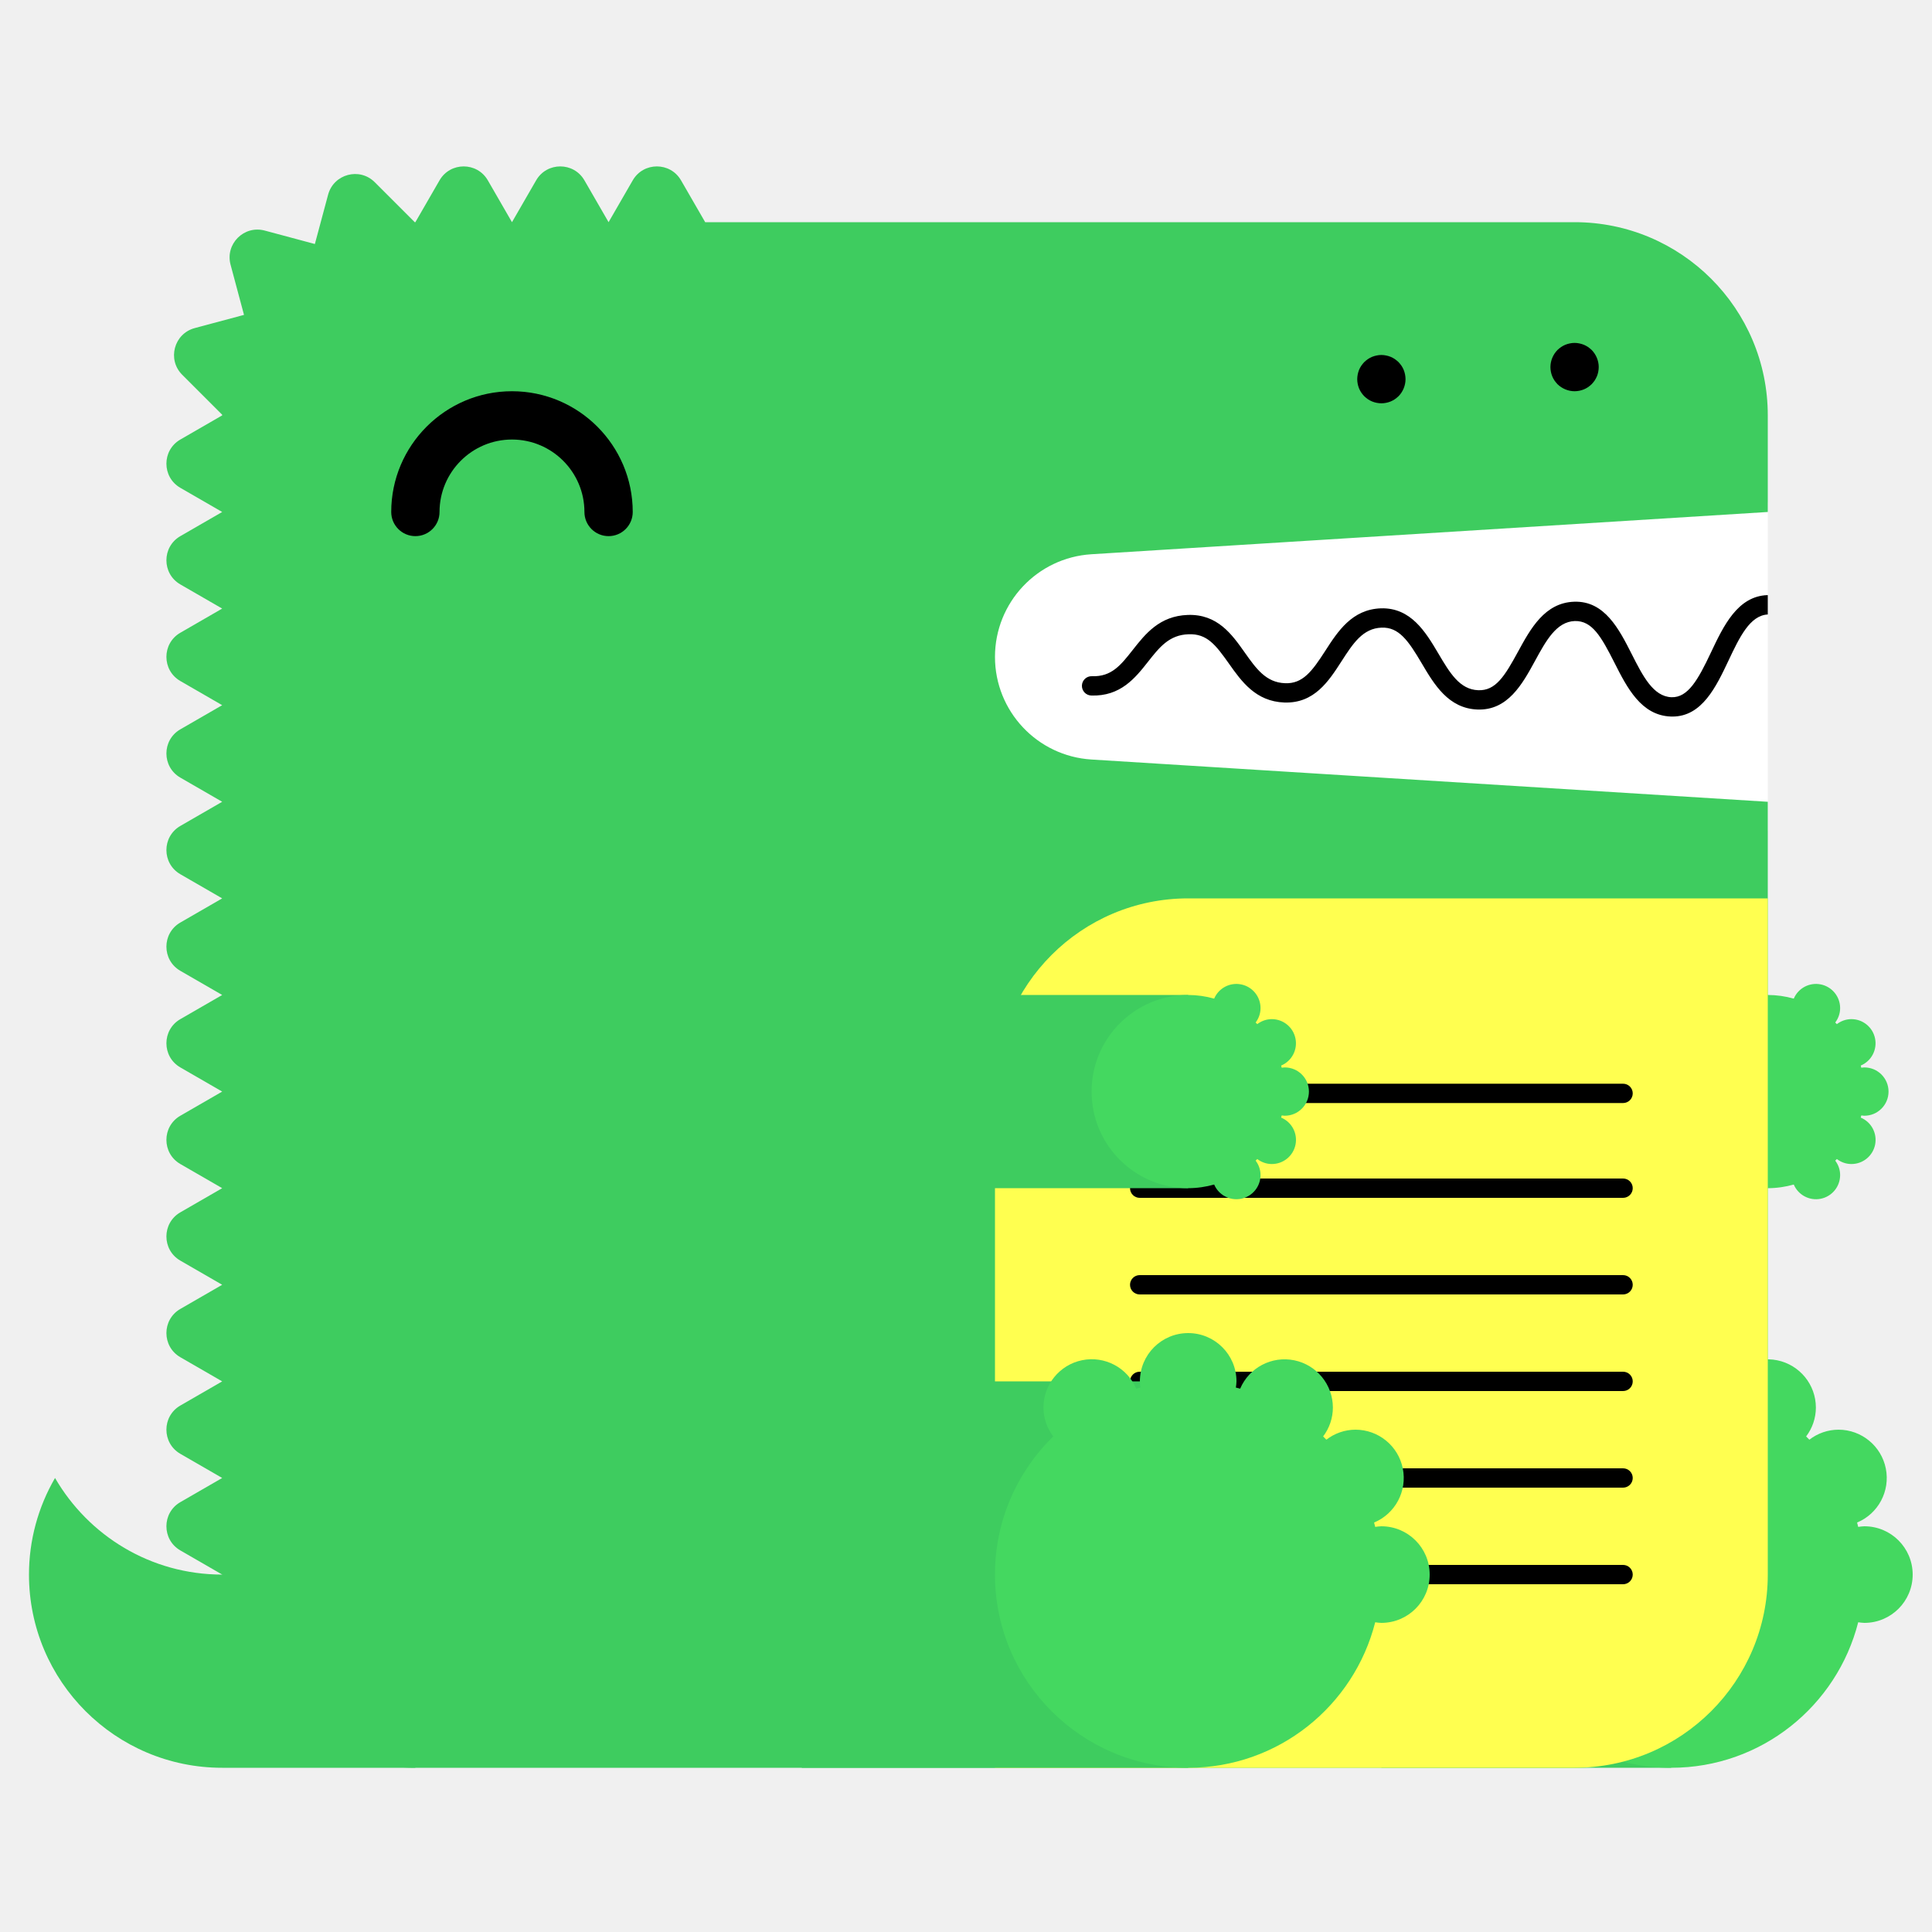
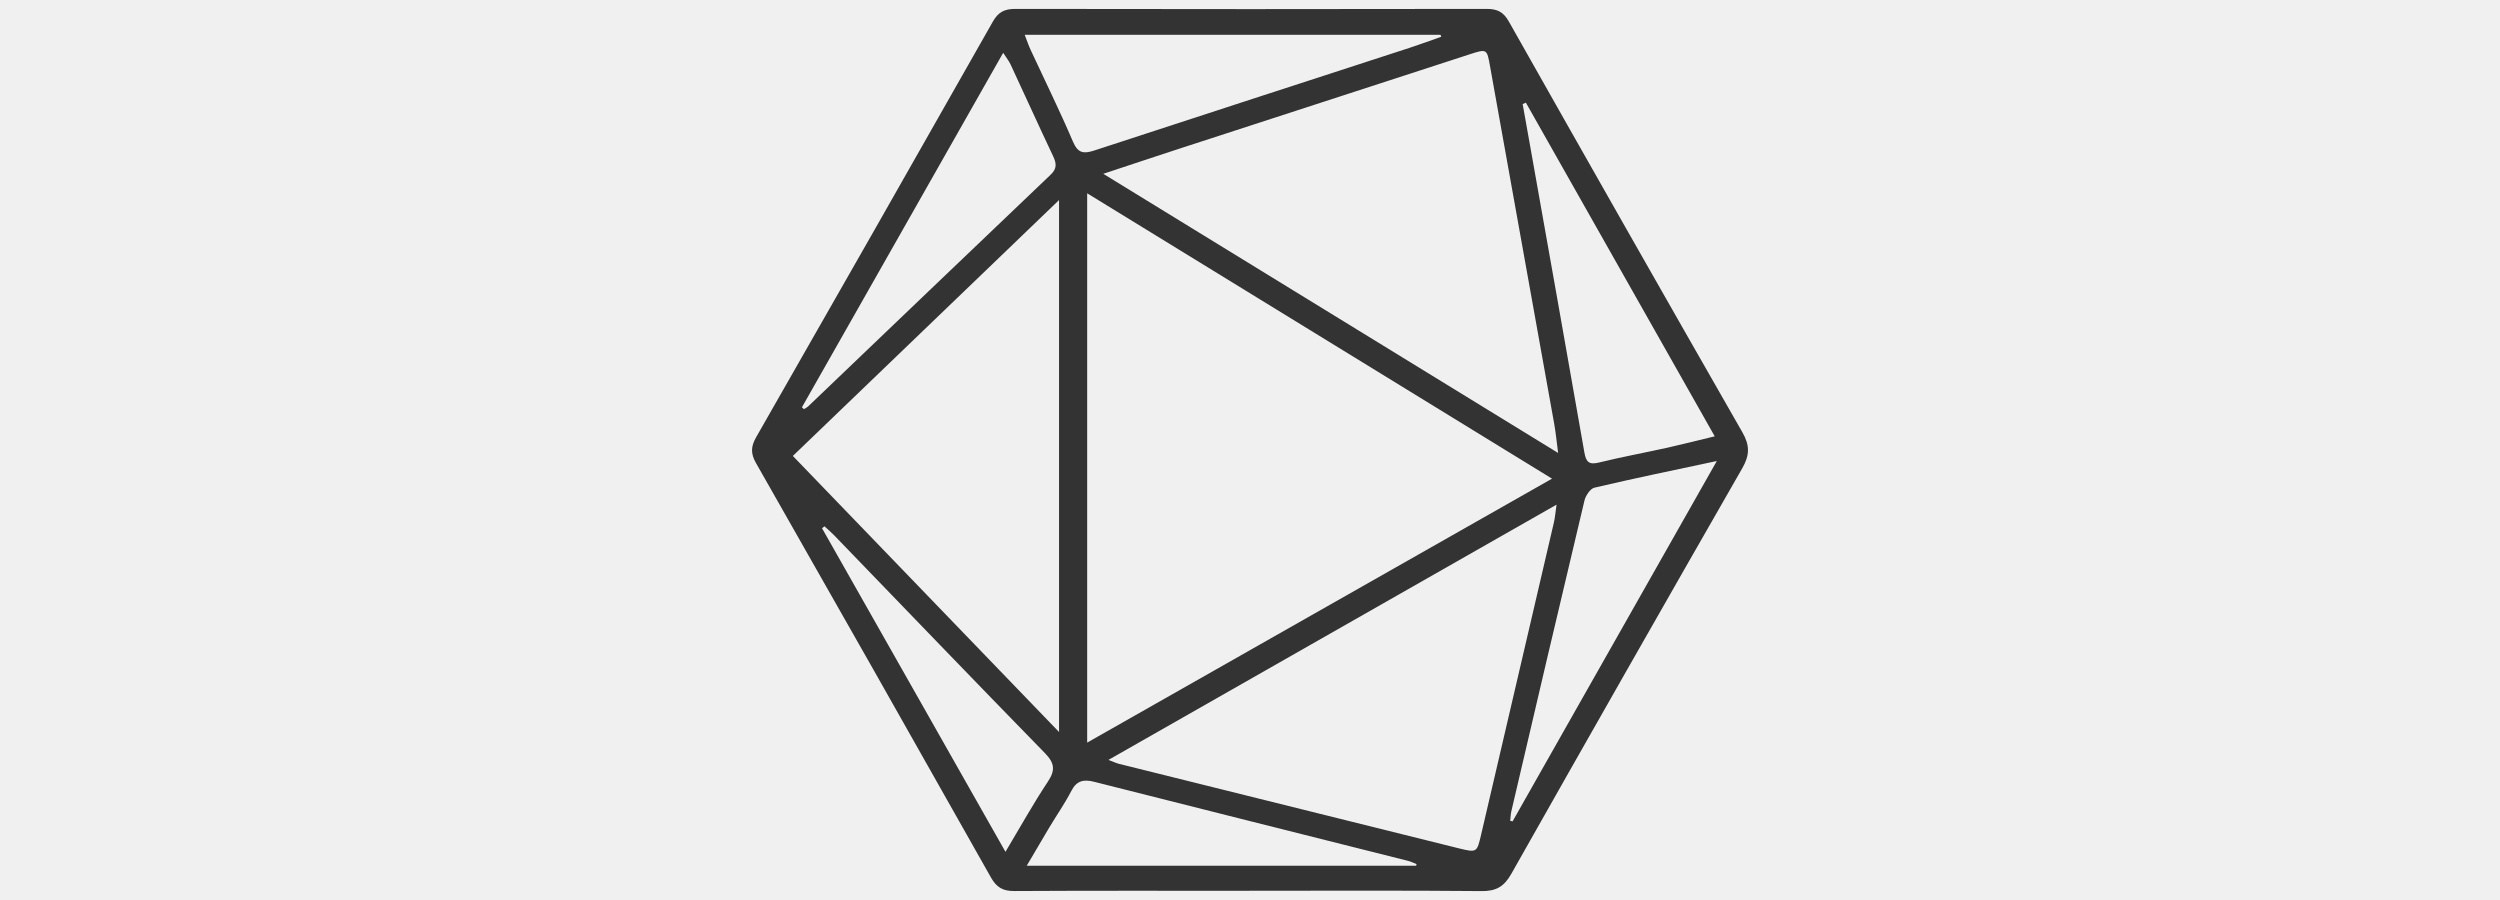
- <svg xmlns="http://www.w3.org/2000/svg" width="200" height="200" viewBox="0 0 200 200">
-   <g fill="none" fill-rule="evenodd">
-     <path fill="#FFF" d="M99 52h84v34H99z" />
-     <path d="M23 163c-7.398 0-13.843-4.027-17.303-10A19.886 19.886 0 0 0 3 163c0 11.046 8.954 20 20 20h20v-20H23z" fill="#3ECC5F" />
-     <path d="M112.98 57.376L183 53V43c0-11.046-8.954-20-20-20H73l-2.5-4.33c-1.112-1.925-3.889-1.925-5 0L63 23l-2.5-4.33c-1.111-1.925-3.889-1.925-5 0L53 23l-2.5-4.33c-1.111-1.925-3.889-1.925-5 0L43 23c-.022 0-.042.003-.065.003l-4.142-4.141c-1.57-1.571-4.252-.853-4.828 1.294l-1.369 5.104-5.192-1.392c-2.148-.575-4.111 1.389-3.535 3.536l1.39 5.193-5.102 1.367c-2.148.576-2.867 3.259-1.296 4.83l4.142 4.142c0 .021-.003.042-.003.064l-4.33 2.5c-1.925 1.111-1.925 3.889 0 5L23 53l-4.33 2.5c-1.925 1.111-1.925 3.889 0 5L23 63l-4.33 2.5c-1.925 1.111-1.925 3.889 0 5L23 73l-4.33 2.5c-1.925 1.111-1.925 3.889 0 5L23 83l-4.33 2.5c-1.925 1.111-1.925 3.889 0 5L23 93l-4.33 2.5c-1.925 1.111-1.925 3.889 0 5L23 103l-4.33 2.5c-1.925 1.111-1.925 3.889 0 5L23 113l-4.33 2.5c-1.925 1.111-1.925 3.889 0 5L23 123l-4.33 2.5c-1.925 1.111-1.925 3.889 0 5L23 133l-4.33 2.5c-1.925 1.111-1.925 3.889 0 5L23 143l-4.33 2.5c-1.925 1.111-1.925 3.889 0 5L23 153l-4.33 2.5c-1.925 1.111-1.925 3.889 0 5L23 163c0 11.046 8.954 20 20 20h120c11.046 0 20-8.954 20-20V83l-70.02-4.376A10.645 10.645 0 0 1 103 68c0-5.621 4.37-10.273 9.98-10.624" fill="#3ECC5F" />
-     <path fill="#3ECC5F" d="M143 183h30v-40h-30z" />
-     <path d="M193 158c-.219 0-.428.037-.639.064-.038-.15-.074-.301-.116-.451A5 5 0 0 0 190.32 148a4.96 4.96 0 0 0-3.016 1.036 26.531 26.531 0 0 0-.335-.336 4.955 4.955 0 0 0 1.011-2.987 5 5 0 0 0-9.599-1.959c-.148-.042-.297-.077-.445-.115.027-.211.064-.42.064-.639a5 5 0 0 0-5-5 5 5 0 0 0-5 5c0 .219.037.428.064.639-.148.038-.297.073-.445.115a4.998 4.998 0 0 0-9.599 1.959c0 1.125.384 2.151 1.011 2.987-3.717 3.632-6.031 8.693-6.031 14.3 0 11.046 8.954 20 20 20 9.339 0 17.16-6.41 19.361-15.064.211.027.42.064.639.064a5 5 0 0 0 5-5 5 5 0 0 0-5-5" fill="#44D860" />
-     <path fill="#3ECC5F" d="M153 123h30v-20h-30z" />
-     <path d="M193 115.5a2.5 2.5 0 1 0 0-5c-.109 0-.214.019-.319.032-.02-.075-.037-.15-.058-.225a2.501 2.501 0 0 0-.963-4.807c-.569 0-1.088.197-1.508.518a6.653 6.653 0 0 0-.168-.168c.314-.417.506-.931.506-1.494a2.5 2.5 0 0 0-4.8-.979A9.987 9.987 0 0 0 183 103c-5.522 0-10 4.478-10 10s4.478 10 10 10c.934 0 1.833-.138 2.69-.377a2.5 2.5 0 0 0 4.8-.979c0-.563-.192-1.077-.506-1.494.057-.055.113-.111.168-.168.42.321.939.518 1.508.518a2.5 2.5 0 0 0 .963-4.807c.021-.074.038-.15.058-.225.105.013.21.032.319.032" fill="#44D860" />
-     <path d="M63 55.5a2.5 2.5 0 0 1-2.5-2.5c0-4.136-3.364-7.5-7.5-7.5s-7.5 3.364-7.5 7.5a2.5 2.5 0 1 1-5 0c0-6.893 5.607-12.5 12.5-12.5S65.5 46.107 65.5 53a2.5 2.5 0 0 1-2.5 2.5" fill="#000" />
-     <path d="M103 183h60c11.046 0 20-8.954 20-20V93h-60c-11.046 0-20 8.954-20 20v70z" fill="#FFFF50" />
-     <path d="M168.02 124h-50.04a1 1 0 1 1 0-2h50.04a1 1 0 1 1 0 2m0 20h-50.04a1 1 0 1 1 0-2h50.04a1 1 0 1 1 0 2m0 20h-50.04a1 1 0 1 1 0-2h50.04a1 1 0 1 1 0 2m0-49.814h-50.04a1 1 0 1 1 0-2h50.04a1 1 0 1 1 0 2m0 19.814h-50.04a1 1 0 1 1 0-2h50.04a1 1 0 1 1 0 2m0 20h-50.04a1 1 0 1 1 0-2h50.04a1 1 0 1 1 0 2M183 61.611c-.012 0-.022-.006-.034-.005-3.09.105-4.552 3.196-5.842 5.923-1.346 2.85-2.387 4.703-4.093 4.647-1.889-.068-2.969-2.202-4.113-4.46-1.314-2.594-2.814-5.536-5.963-5.426-3.046.104-4.513 2.794-5.807 5.167-1.377 2.528-2.314 4.065-4.121 3.994-1.927-.07-2.951-1.805-4.136-3.813-1.321-2.236-2.848-4.75-5.936-4.664-2.994.103-4.465 2.385-5.763 4.4-1.373 2.13-2.335 3.428-4.165 3.351-1.973-.07-2.992-1.51-4.171-3.177-1.324-1.873-2.816-3.993-5.895-3.89-2.928.1-4.399 1.97-5.696 3.618-1.232 1.564-2.194 2.802-4.229 2.724a1 1 0 0 0-.072 2c3.017.101 4.545-1.8 5.872-3.487 1.177-1.496 2.193-2.787 4.193-2.855 1.926-.082 2.829 1.115 4.195 3.045 1.297 1.834 2.769 3.914 5.731 4.021 3.103.104 4.596-2.215 5.918-4.267 1.182-1.834 2.202-3.417 4.15-3.484 1.793-.067 2.769 1.35 4.145 3.681 1.297 2.197 2.766 4.686 5.787 4.796 3.125.108 4.634-2.62 5.949-5.035 1.139-2.088 2.214-4.06 4.119-4.126 1.793-.042 2.728 1.595 4.111 4.33 1.292 2.553 2.757 5.445 5.825 5.556l.169.003c3.064 0 4.518-3.075 5.805-5.794 1.139-2.41 2.217-4.68 4.067-4.773v-2z" fill="#000" />
-     <path fill="#3ECC5F" d="M83 183h40v-40H83z" />
-     <path d="M143 158c-.219 0-.428.037-.639.064-.038-.15-.074-.301-.116-.451A5 5 0 0 0 140.32 148a4.96 4.96 0 0 0-3.016 1.036 26.531 26.531 0 0 0-.335-.336 4.955 4.955 0 0 0 1.011-2.987 5 5 0 0 0-9.599-1.959c-.148-.042-.297-.077-.445-.115.027-.211.064-.42.064-.639a5 5 0 0 0-5-5 5 5 0 0 0-5 5c0 .219.037.428.064.639-.148.038-.297.073-.445.115a4.998 4.998 0 0 0-9.599 1.959c0 1.125.384 2.151 1.011 2.987-3.717 3.632-6.031 8.693-6.031 14.3 0 11.046 8.954 20 20 20 9.339 0 17.16-6.41 19.361-15.064.211.027.42.064.639.064a5 5 0 0 0 5-5 5 5 0 0 0-5-5" fill="#44D860" />
-     <path fill="#3ECC5F" d="M83 123h40v-20H83z" />
-     <path d="M133 115.5a2.5 2.5 0 1 0 0-5c-.109 0-.214.019-.319.032-.02-.075-.037-.15-.058-.225a2.501 2.501 0 0 0-.963-4.807c-.569 0-1.088.197-1.508.518a6.653 6.653 0 0 0-.168-.168c.314-.417.506-.931.506-1.494a2.5 2.5 0 0 0-4.8-.979A9.987 9.987 0 0 0 123 103c-5.522 0-10 4.478-10 10s4.478 10 10 10c.934 0 1.833-.138 2.69-.377a2.5 2.5 0 0 0 4.8-.979c0-.563-.192-1.077-.506-1.494.057-.055.113-.111.168-.168.42.321.939.518 1.508.518a2.5 2.5 0 0 0 .963-4.807c.021-.074.038-.15.058-.225.105.013.21.032.319.032" fill="#44D860" />
-     <path d="M143 41.75c-.16 0-.33-.02-.49-.05a2.52 2.52 0 0 1-.47-.14c-.15-.06-.29-.14-.431-.23-.13-.09-.259-.2-.38-.31-.109-.12-.219-.24-.309-.38s-.17-.28-.231-.43a2.619 2.619 0 0 1-.189-.96c0-.16.02-.33.05-.49.03-.16.08-.31.139-.47.061-.15.141-.29.231-.43.09-.13.2-.26.309-.38.121-.11.25-.22.38-.31.141-.09.281-.17.431-.23.149-.06.31-.11.47-.14.32-.07.65-.07.98 0 .159.03.32.08.47.14.149.06.29.14.43.23.13.09.259.2.38.31.11.12.22.25.31.38.09.14.17.28.23.43.06.16.11.31.14.47.029.16.05.33.05.49 0 .66-.271 1.31-.73 1.77-.121.11-.25.22-.38.31-.14.09-.281.17-.43.23a2.565 2.565 0 0 1-.96.19m20-1.25c-.66 0-1.3-.27-1.771-.73a3.802 3.802 0 0 1-.309-.38c-.09-.14-.17-.28-.231-.43a2.619 2.619 0 0 1-.189-.96c0-.66.27-1.3.729-1.77.121-.11.25-.22.38-.31.141-.09.281-.17.431-.23.149-.06.31-.11.47-.14.32-.07.66-.07.98 0 .159.03.32.08.47.14.149.06.29.14.43.23.13.09.259.2.38.31.459.47.73 1.11.73 1.77 0 .16-.021.33-.05.49-.03.16-.08.32-.14.47-.07.15-.14.29-.23.43-.09.13-.2.26-.31.38-.121.11-.25.22-.38.31-.14.09-.281.17-.43.23a2.565 2.565 0 0 1-.96.19" fill="#000" />
-   </g>
+ <svg xmlns="http://www.w3.org/2000/svg" version="1.1" width="2000" height="720" viewBox="0 0 2000 720">
+   <svg xml:space="preserve" width="2000" height="720" data-version="2" data-id="lg_EUpLXlSBG7LzSz10IG" viewBox="0 0 813 720" x="0" y="0">
+     <rect width="100%" height="100%" fill="transparent" />
+     <path fill="#333" d="M405.99 712.65c-62.688 0-125.376-.18-188.063.18-9.02.045-14.116-2.796-18.626-10.779C136.839 591.333 74.15 480.706 11.193 370.258c-4.33-7.622-3.924-13.259.27-20.565C74.783 239.02 137.921 128.212 200.79 17.268c4.33-7.621 9.29-10.147 17.86-10.147q188.603.338 377.207 0c8.434 0 13.35 2.345 17.724 10.102C675.546 126.95 737.828 236.54 800.425 345.86c5.953 10.372 5.908 18.174 0 28.547a58980.472 58980.472 0 0 0-184.86 324.623c-5.728 10.147-12.042 13.98-23.813 13.845-61.92-.586-123.842-.27-185.808-.27ZM276.24 154.64v439.444c124.563-70.715 247.187-140.348 371.886-211.153A2779101.192 2779101.192 0 0 1 276.24 154.64m12.943-15.56c121.993 74.865 241.55 148.241 363.814 223.286-1.308-9.877-1.895-16.461-3.067-22.91-17.138-95.61-34.366-191.175-51.458-286.785-2.39-13.394-2.48-13.71-15.875-9.336-77.074 25.03-154.103 50.06-231.177 75.135-19.844 6.45-39.597 13.08-62.282 20.566Zm-35.448 446.48V160.053C181.757 229.234 111.81 296.476 40.778 364.756c70.715 73.331 140.618 145.85 212.957 220.85Zm39.552 22.37c4.284 1.623 6.269 2.616 8.298 3.112 90.604 22.55 181.253 45.144 271.902 67.603 14.612 3.608 14.567 3.337 17.95-11.094 19.392-83.253 38.875-166.506 58.222-249.759.857-3.698 1.128-7.531 2.075-14.07-120.46 68.595-238.258 135.748-358.492 204.208ZM226.27 27.867c1.984 5.14 3.157 8.659 4.69 11.95 11.365 24.49 23.316 48.708 33.915 73.512 4.013 9.38 8.614 9.832 17.137 7.036 84.065-27.556 168.265-54.796 252.374-82.17 8.434-2.752 16.777-5.864 25.12-8.795-.18-.496-.406-1.037-.586-1.533zM627.245 82.12c-.857.36-1.759.721-2.616 1.127 2.03 11.365 4.104 22.775 6.089 34.14 14.476 81.539 29.043 163.033 43.295 244.617 1.353 7.802 3.833 9.967 11.816 7.983 18.175-4.465 36.665-7.848 54.93-11.907 11.951-2.66 23.813-5.727 37.523-9.02A719081.218 719081.218 0 0 0 627.2 82.122ZM48.04 325.836l1.623 1.488c1.173-.767 2.526-1.398 3.563-2.39 64.582-61.74 129.073-123.527 193.745-185.132 5.187-4.916 4.78-8.974 2.075-14.747-11.545-24.399-22.685-49.023-34.095-73.511-1.263-2.752-3.247-5.142-5.908-9.29-54.39 95.834-107.696 189.686-161.003 283.582m731.866 42.979c-35.087 7.486-66.611 13.98-97.865 21.332-3.337.766-7.035 6.359-7.982 10.327-19.708 82.712-39.101 165.559-58.448 248.36-.587 2.526-.632 5.187-.948 7.803.632.135 1.263.315 1.895.45C670.45 562.02 724.298 466.997 779.95 368.816Zm-240.468 323.81.27-1.352c-2.3-.902-4.509-2.03-6.9-2.616-83.613-21.061-167.271-41.987-250.84-63.184-8.343-2.12-14.07-1.172-18.4 7.261-5.142 9.967-11.636 19.258-17.408 28.864-5.863 9.786-11.59 19.663-18.266 30.983h311.544Zm-328.546-11.184c12.177-20.385 22.324-38.695 33.87-56.058 6.133-9.245 5.456-14.882-2.3-22.865-56.555-57.907-112.613-116.31-168.851-174.488-2.39-2.48-5.051-4.69-7.577-6.99-.631.54-1.263 1.037-1.894 1.578a637836.692 637836.692 0 0 1 146.752 258.868Z" />
+   </svg>
</svg>
